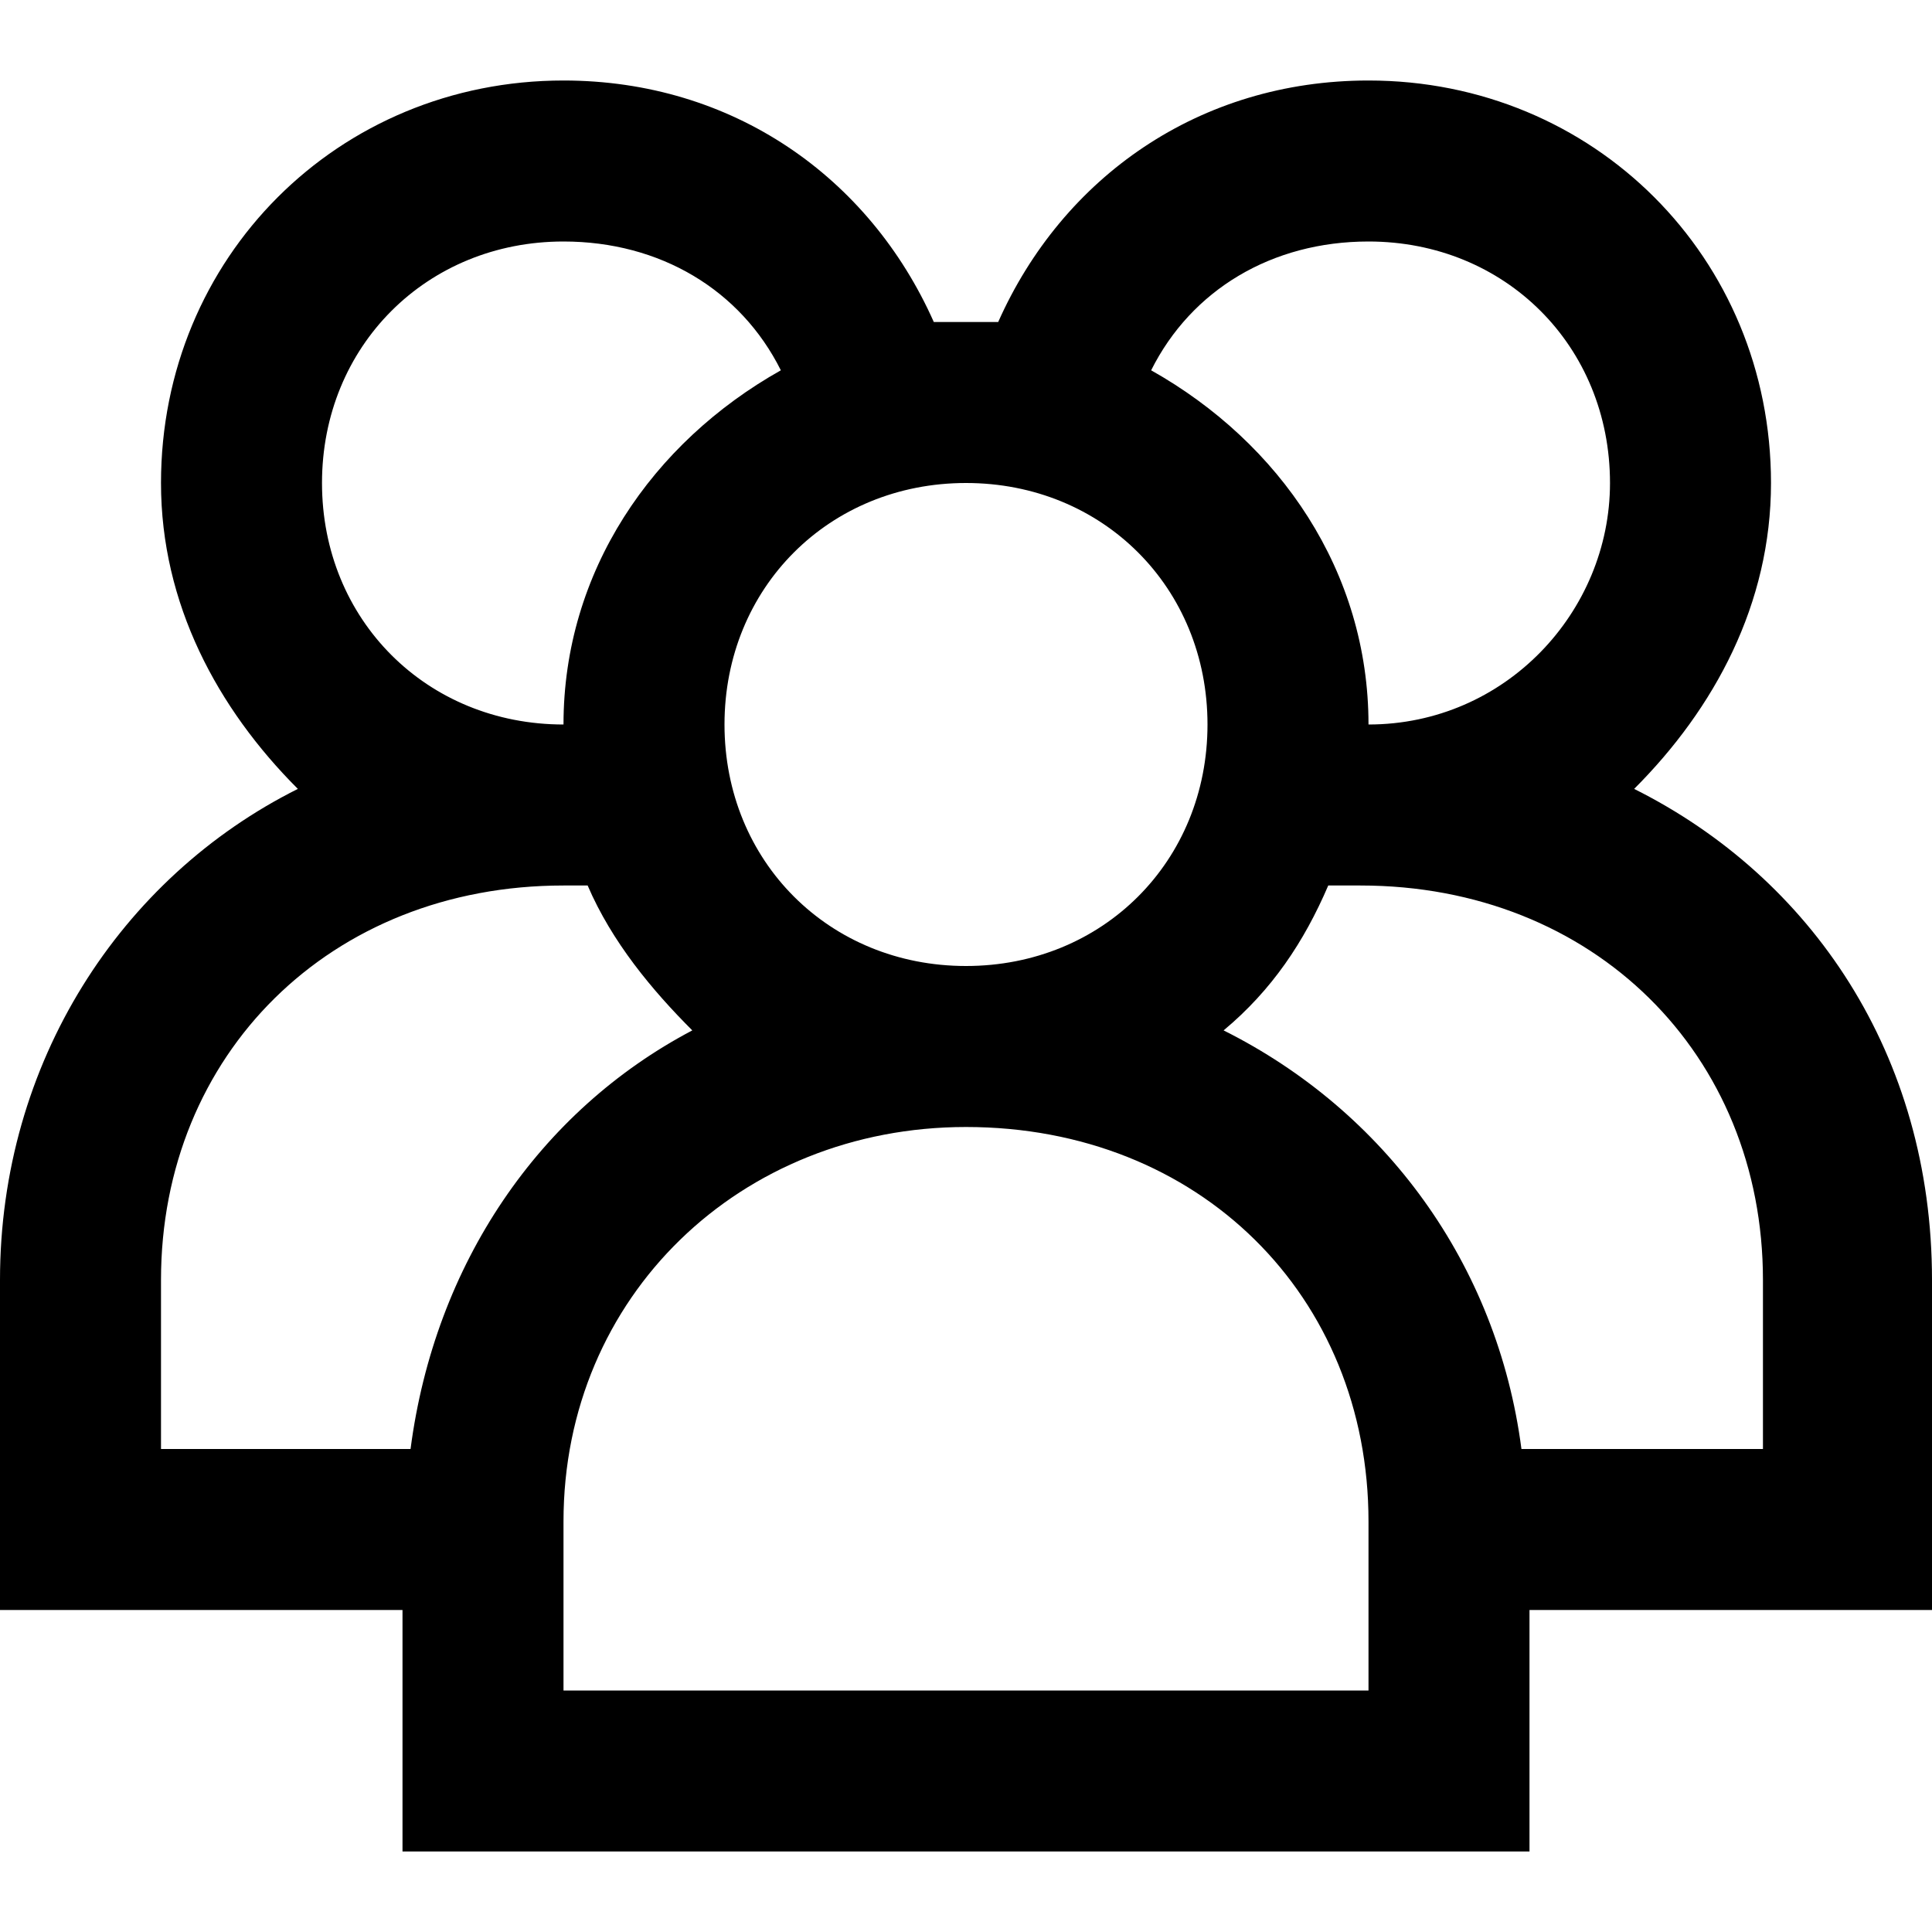
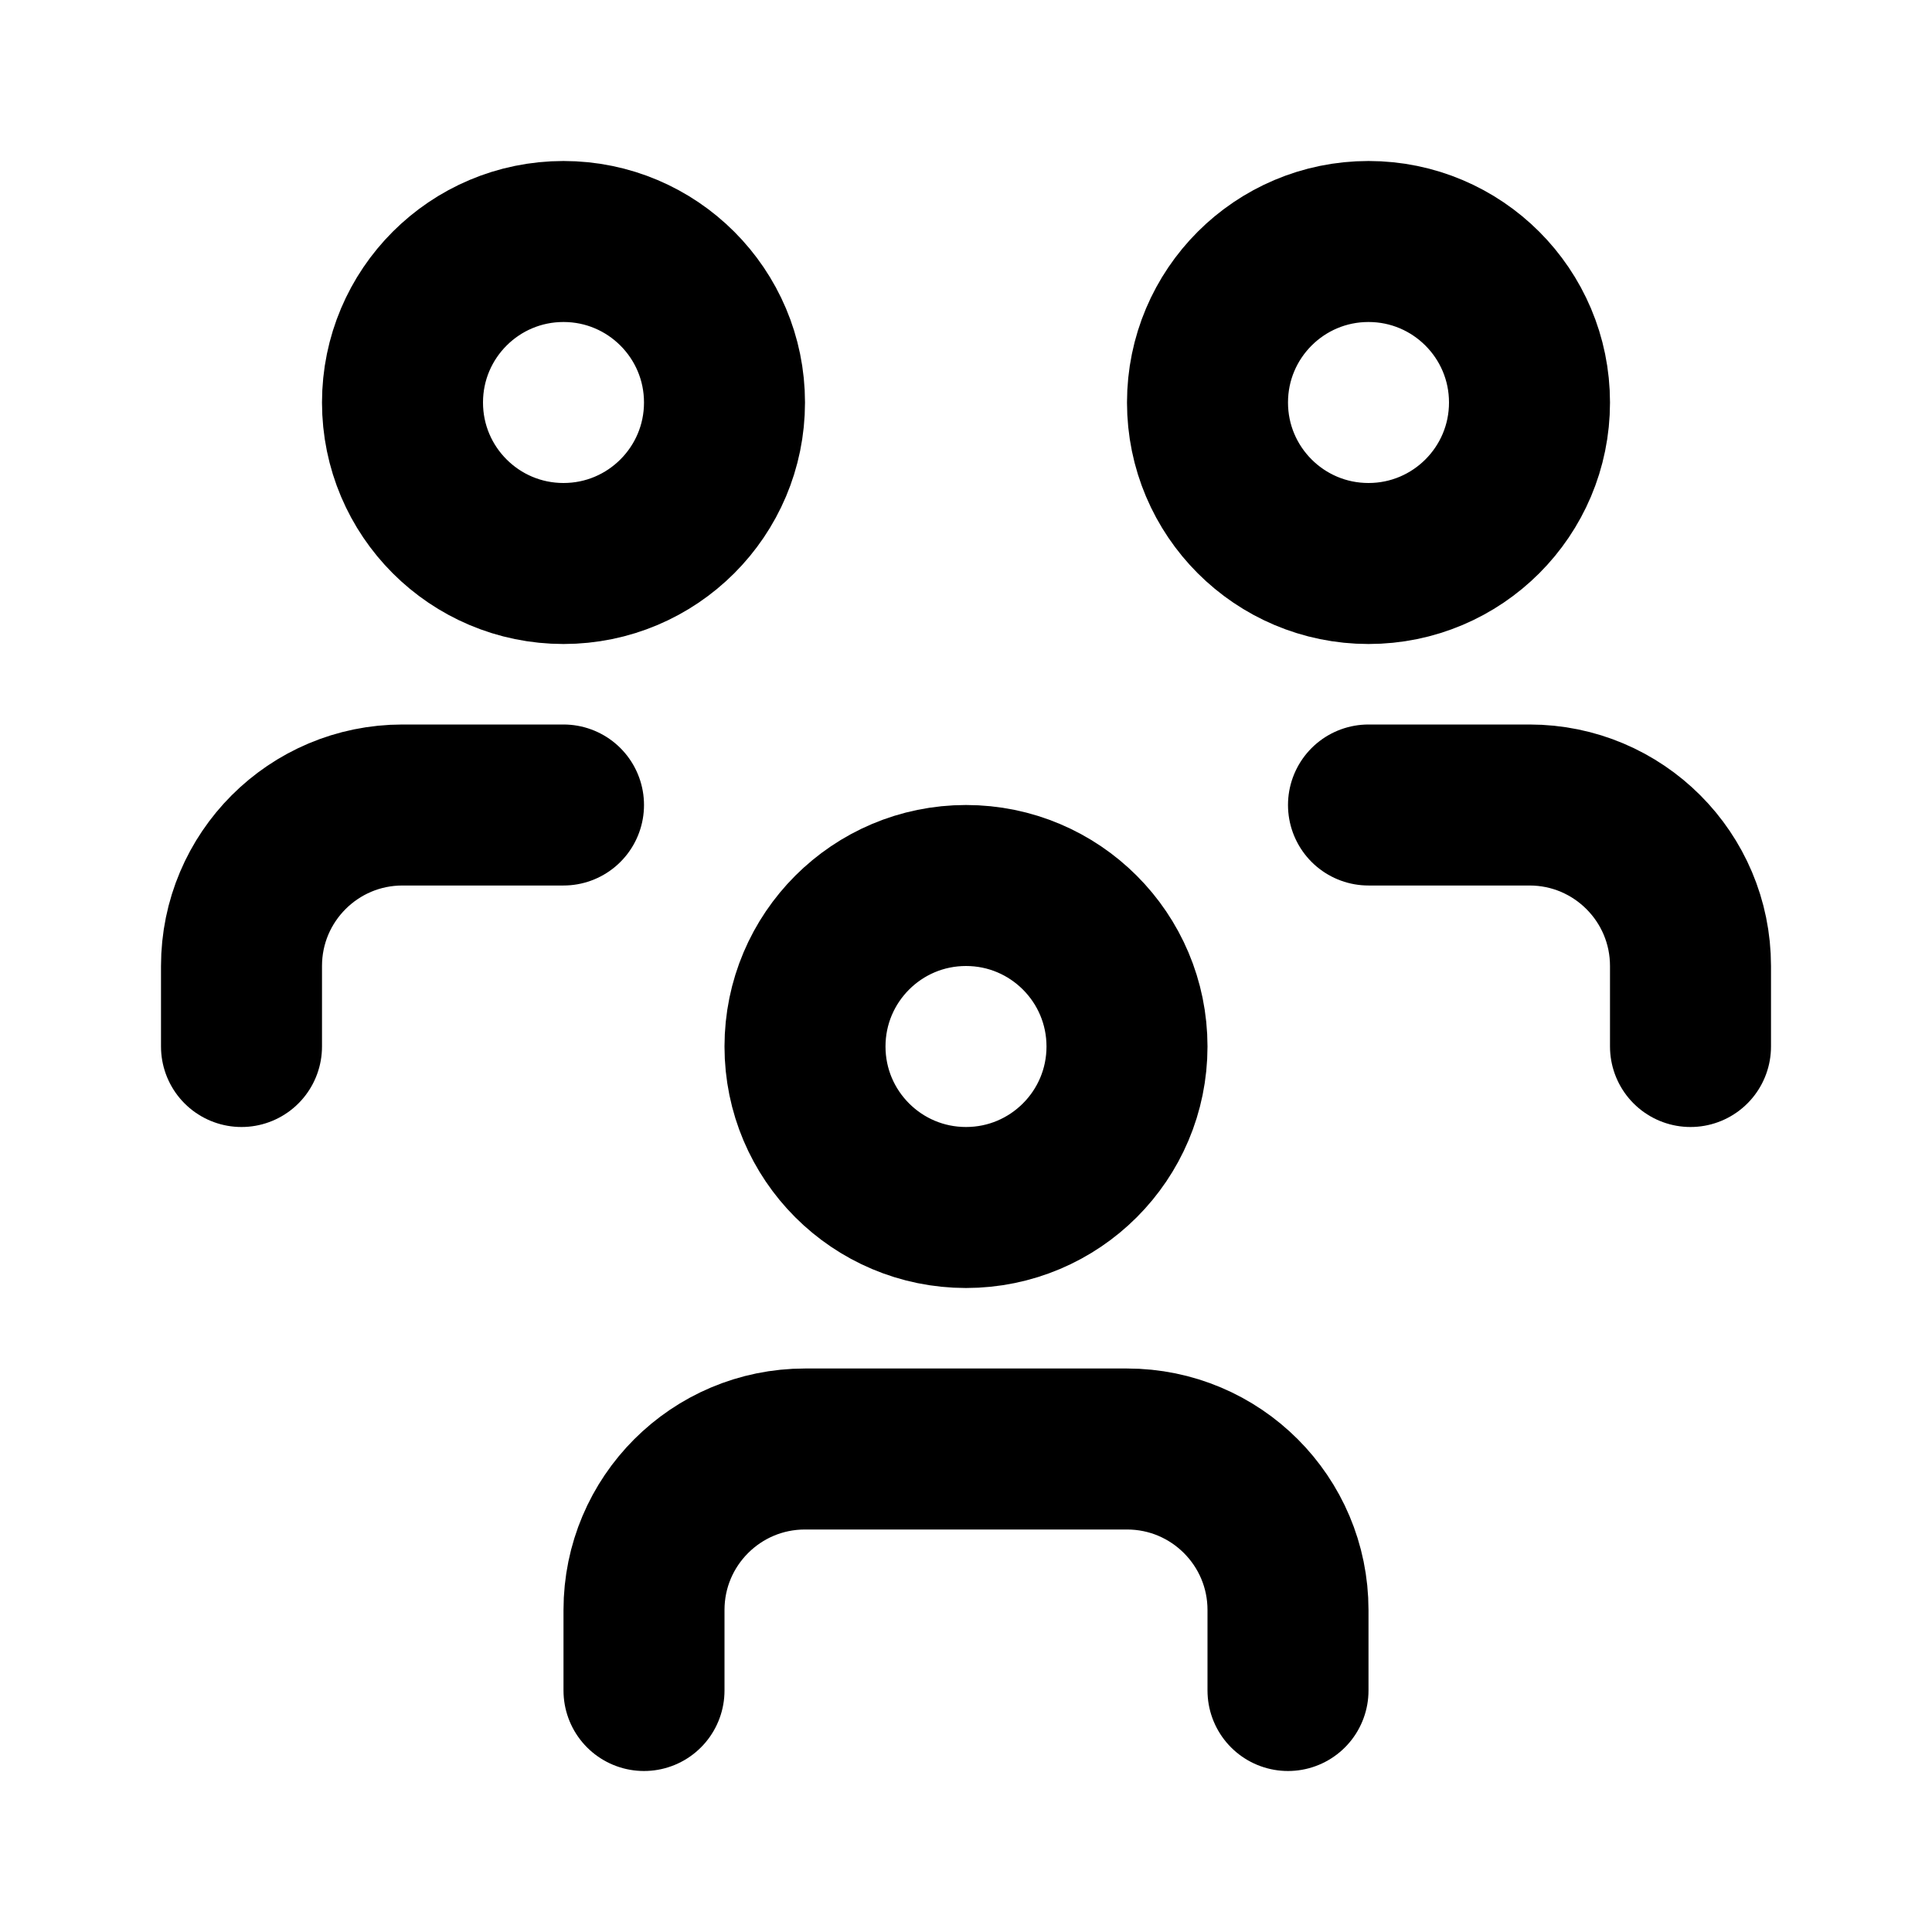
- <svg xmlns="http://www.w3.org/2000/svg" fill="#000000" height="800px" width="800px" version="1.1" viewBox="0 0 24 24" xml:space="preserve">
-   <g id="group">
-     <path d="M24,15.9c0-2.8-1.5-5-3.7-6.1C21.3,8.8,22,7.5,22,6c0-2.8-2.2-5-5-5c-2.1,0-3.8,1.2-4.6,3c0,0,0,0,0,0c-0.1,0-0.3,0-0.4,0   c-0.1,0-0.3,0-0.4,0c0,0,0,0,0,0C10.8,2.2,9.1,1,7,1C4.2,1,2,3.2,2,6c0,1.5,0.7,2.8,1.7,3.8C1.5,10.9,0,13.2,0,15.9V20h5v3h14v-3h5   V15.9z M17,3c1.7,0,3,1.3,3,3c0,1.6-1.3,3-3,3c0-1.9-1.1-3.5-2.7-4.4c0,0,0,0,0,0C14.8,3.6,15.8,3,17,3z M13.4,4.2   C13.4,4.2,13.4,4.2,13.4,4.2C13.4,4.2,13.4,4.2,13.4,4.2z M15,9c0,1.7-1.3,3-3,3s-3-1.3-3-3s1.3-3,3-3S15,7.3,15,9z M10.6,4.2   C10.6,4.2,10.6,4.2,10.6,4.2C10.6,4.2,10.6,4.2,10.6,4.2z M7,3c1.2,0,2.2,0.6,2.7,1.6C8.1,5.5,7,7.1,7,9C5.3,9,4,7.7,4,6S5.3,3,7,3   z M5.1,18H2v-2.1C2,13.1,4.1,11,7,11v0c0,0,0,0,0,0c0.1,0,0.2,0,0.3,0c0,0,0,0,0,0c0.3,0.7,0.8,1.3,1.3,1.8   C6.7,13.8,5.4,15.7,5.1,18z M17,21H7v-2.1c0-2.8,2.2-4.9,5-4.9c2.9,0,5,2.1,5,4.9V21z M22,18h-3.1c-0.3-2.3-1.7-4.2-3.7-5.2   c0.6-0.5,1-1.1,1.3-1.8c0.1,0,0.2,0,0.4,0v0c2.9,0,5,2.1,5,4.9V18z" />
-   </g>
+ <svg xmlns="http://www.w3.org/2000/svg" width="24" height="24" viewBox="0 0 24 24" fill="none" stroke="currentColor" stroke-width="2" stroke-linecap="round" stroke-linejoin="round" class="icon icon-tabler icons-tabler-outline icon-tabler-users-group">
+   <path stroke="none" d="M0 0h24v24H0z" fill="none" />
+   <path d="M10 13a2 2 0 1 0 4 0a2 2 0 0 0 -4 0" />
+   <path d="M8 21v-1a2 2 0 0 1 2 -2h4a2 2 0 0 1 2 2v1" />
+   <path d="M15 5a2 2 0 1 0 4 0a2 2 0 0 0 -4 0" />
+   <path d="M17 10h2a2 2 0 0 1 2 2v1" />
+   <path d="M5 5a2 2 0 1 0 4 0a2 2 0 0 0 -4 0" />
+   <path d="M3 13v-1a2 2 0 0 1 2 -2h2" />
</svg>
